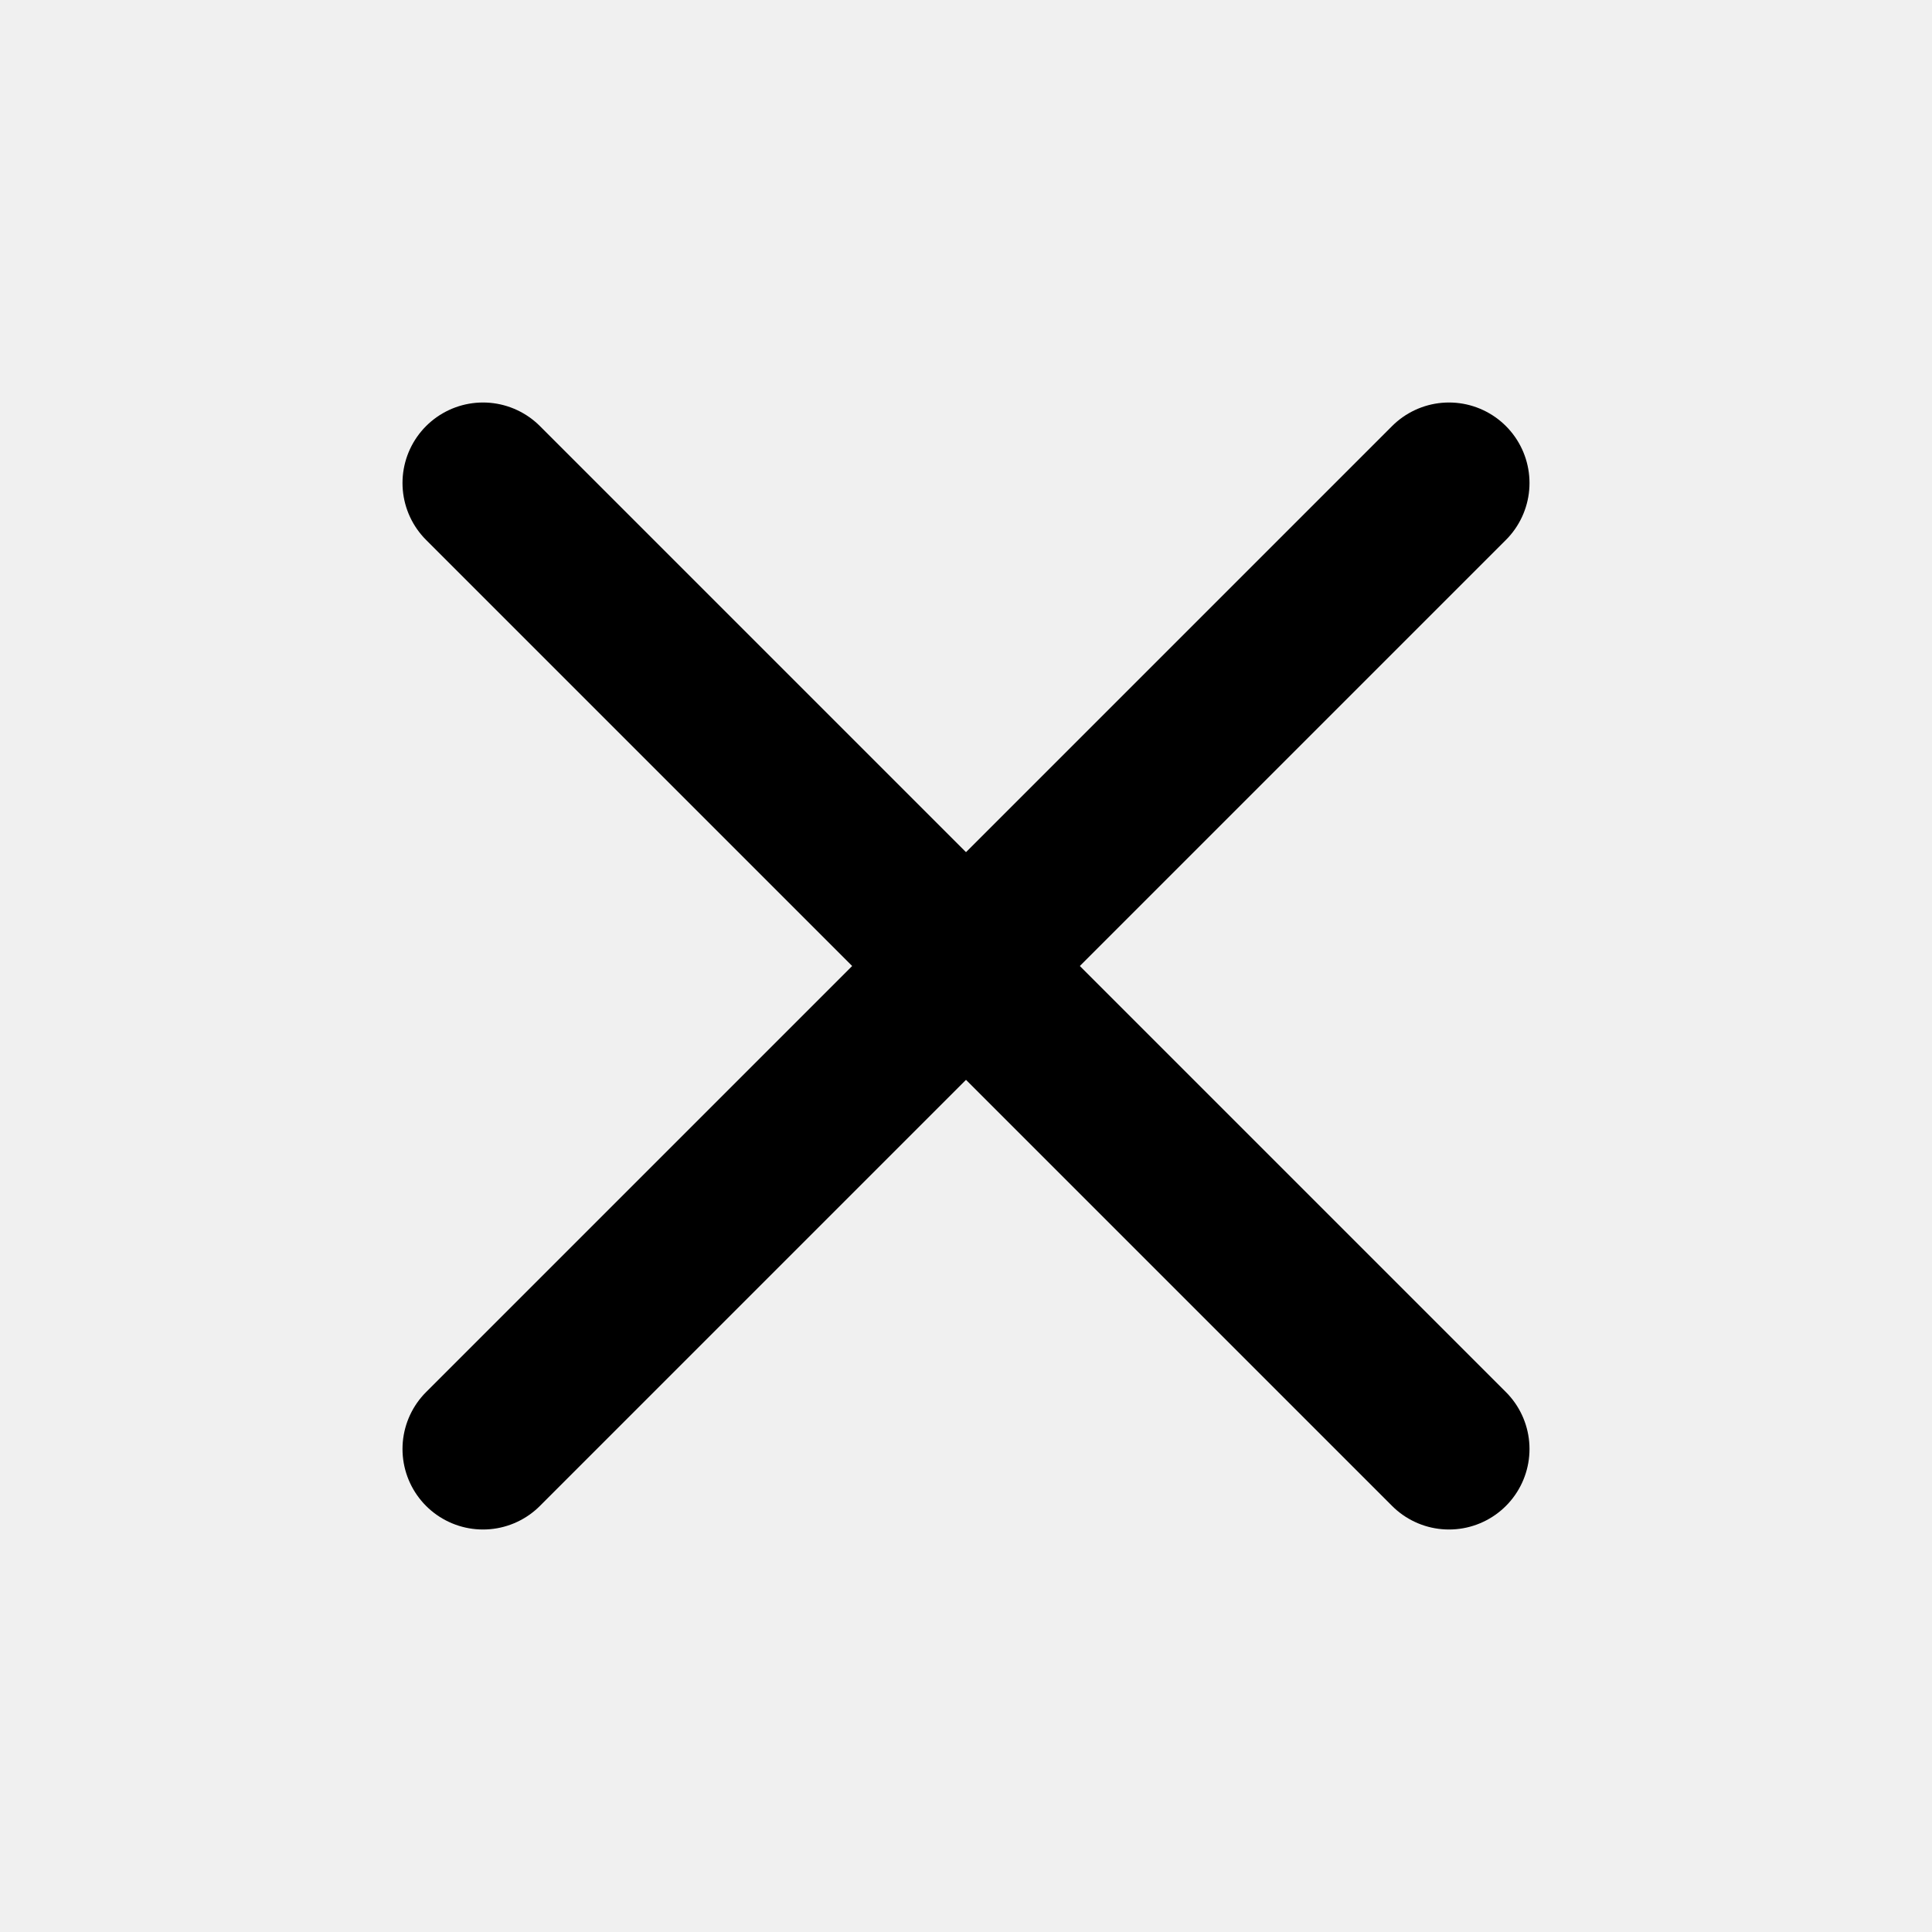
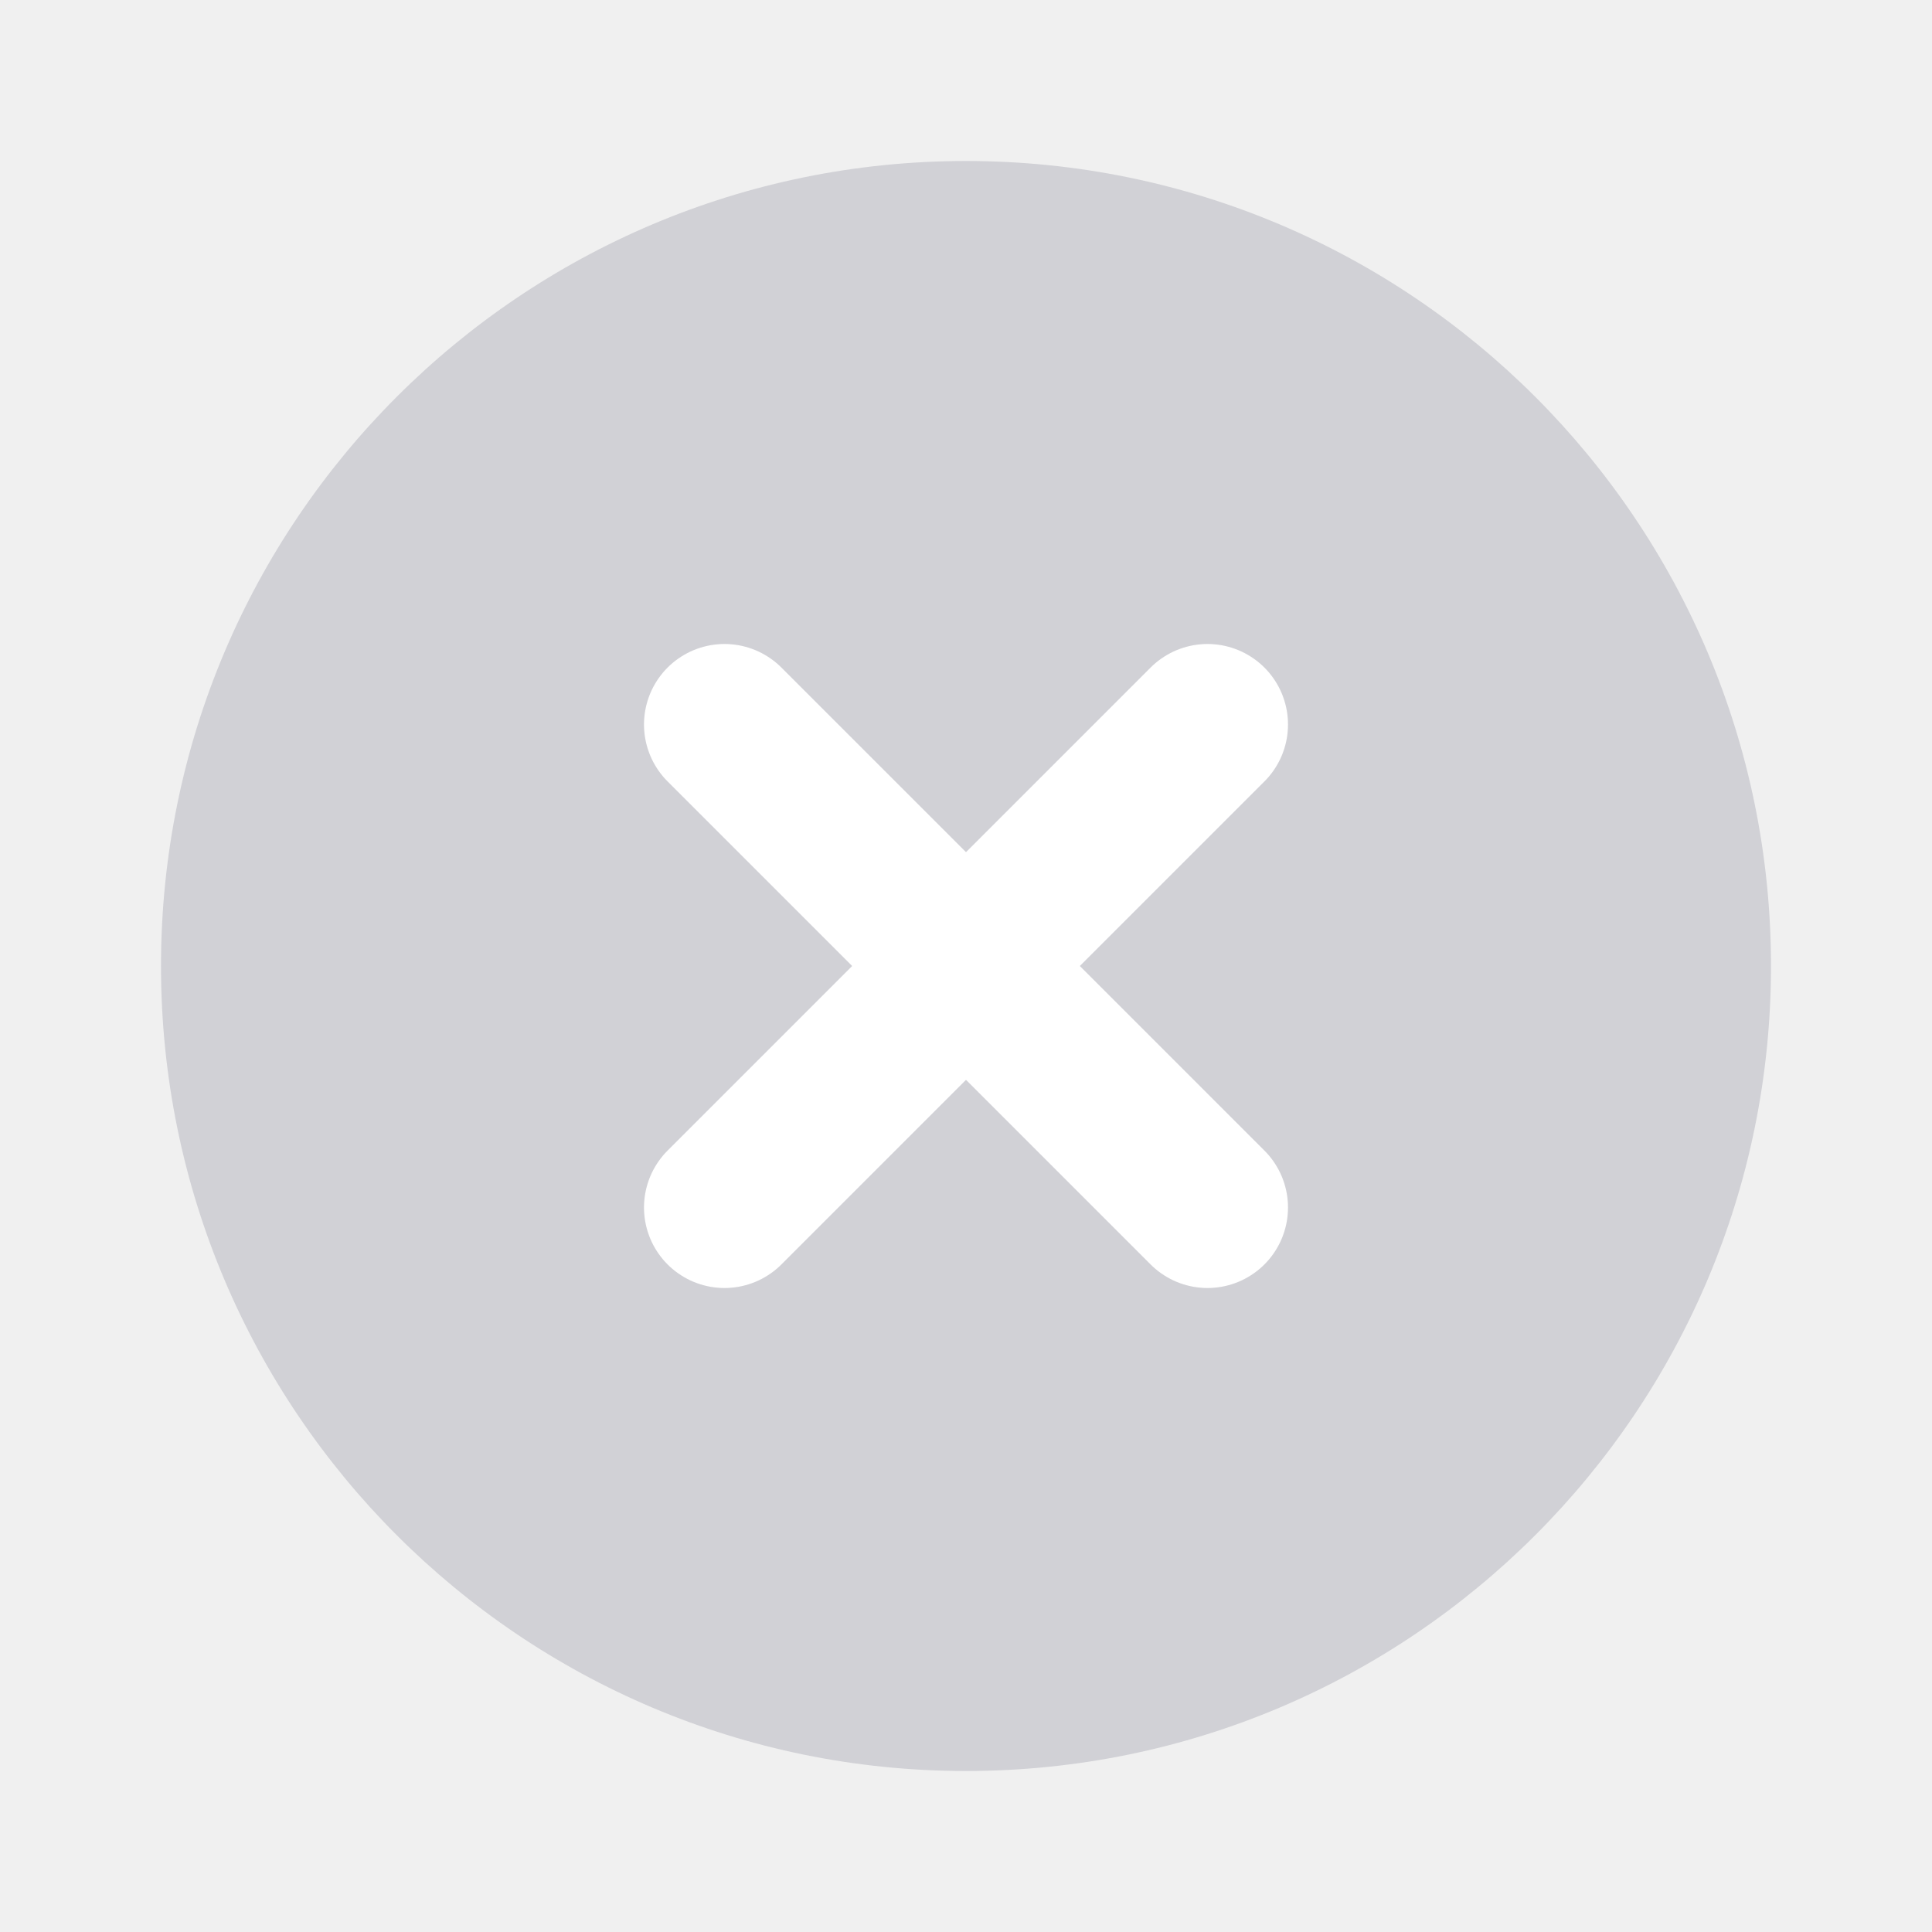
- <svg xmlns="http://www.w3.org/2000/svg" width="14" height="14" viewBox="0 0 24 24" fill="none" stroke="currentColor" stroke-width="2" stroke-linecap="round" stroke-linejoin="round">
-   <line x1="18" y1="6" x2="6" y2="18" />
-   <line x1="6" y1="6" x2="18" y2="18" />
+ <svg xmlns="http://www.w3.org/2000/svg" width="36" height="36" viewBox="0 0 24 24" fill="none">
+   <circle cx="12" cy="12" r="10" fill="#d1d1d6" />
+   <line x1="15" y1="9" x2="9" y2="15" stroke="#ffffff" stroke-width="2" stroke-linecap="round" />
+   <line x1="9" y1="9" x2="15" y2="15" stroke="#ffffff" stroke-width="2" stroke-linecap="round" />
</svg>
